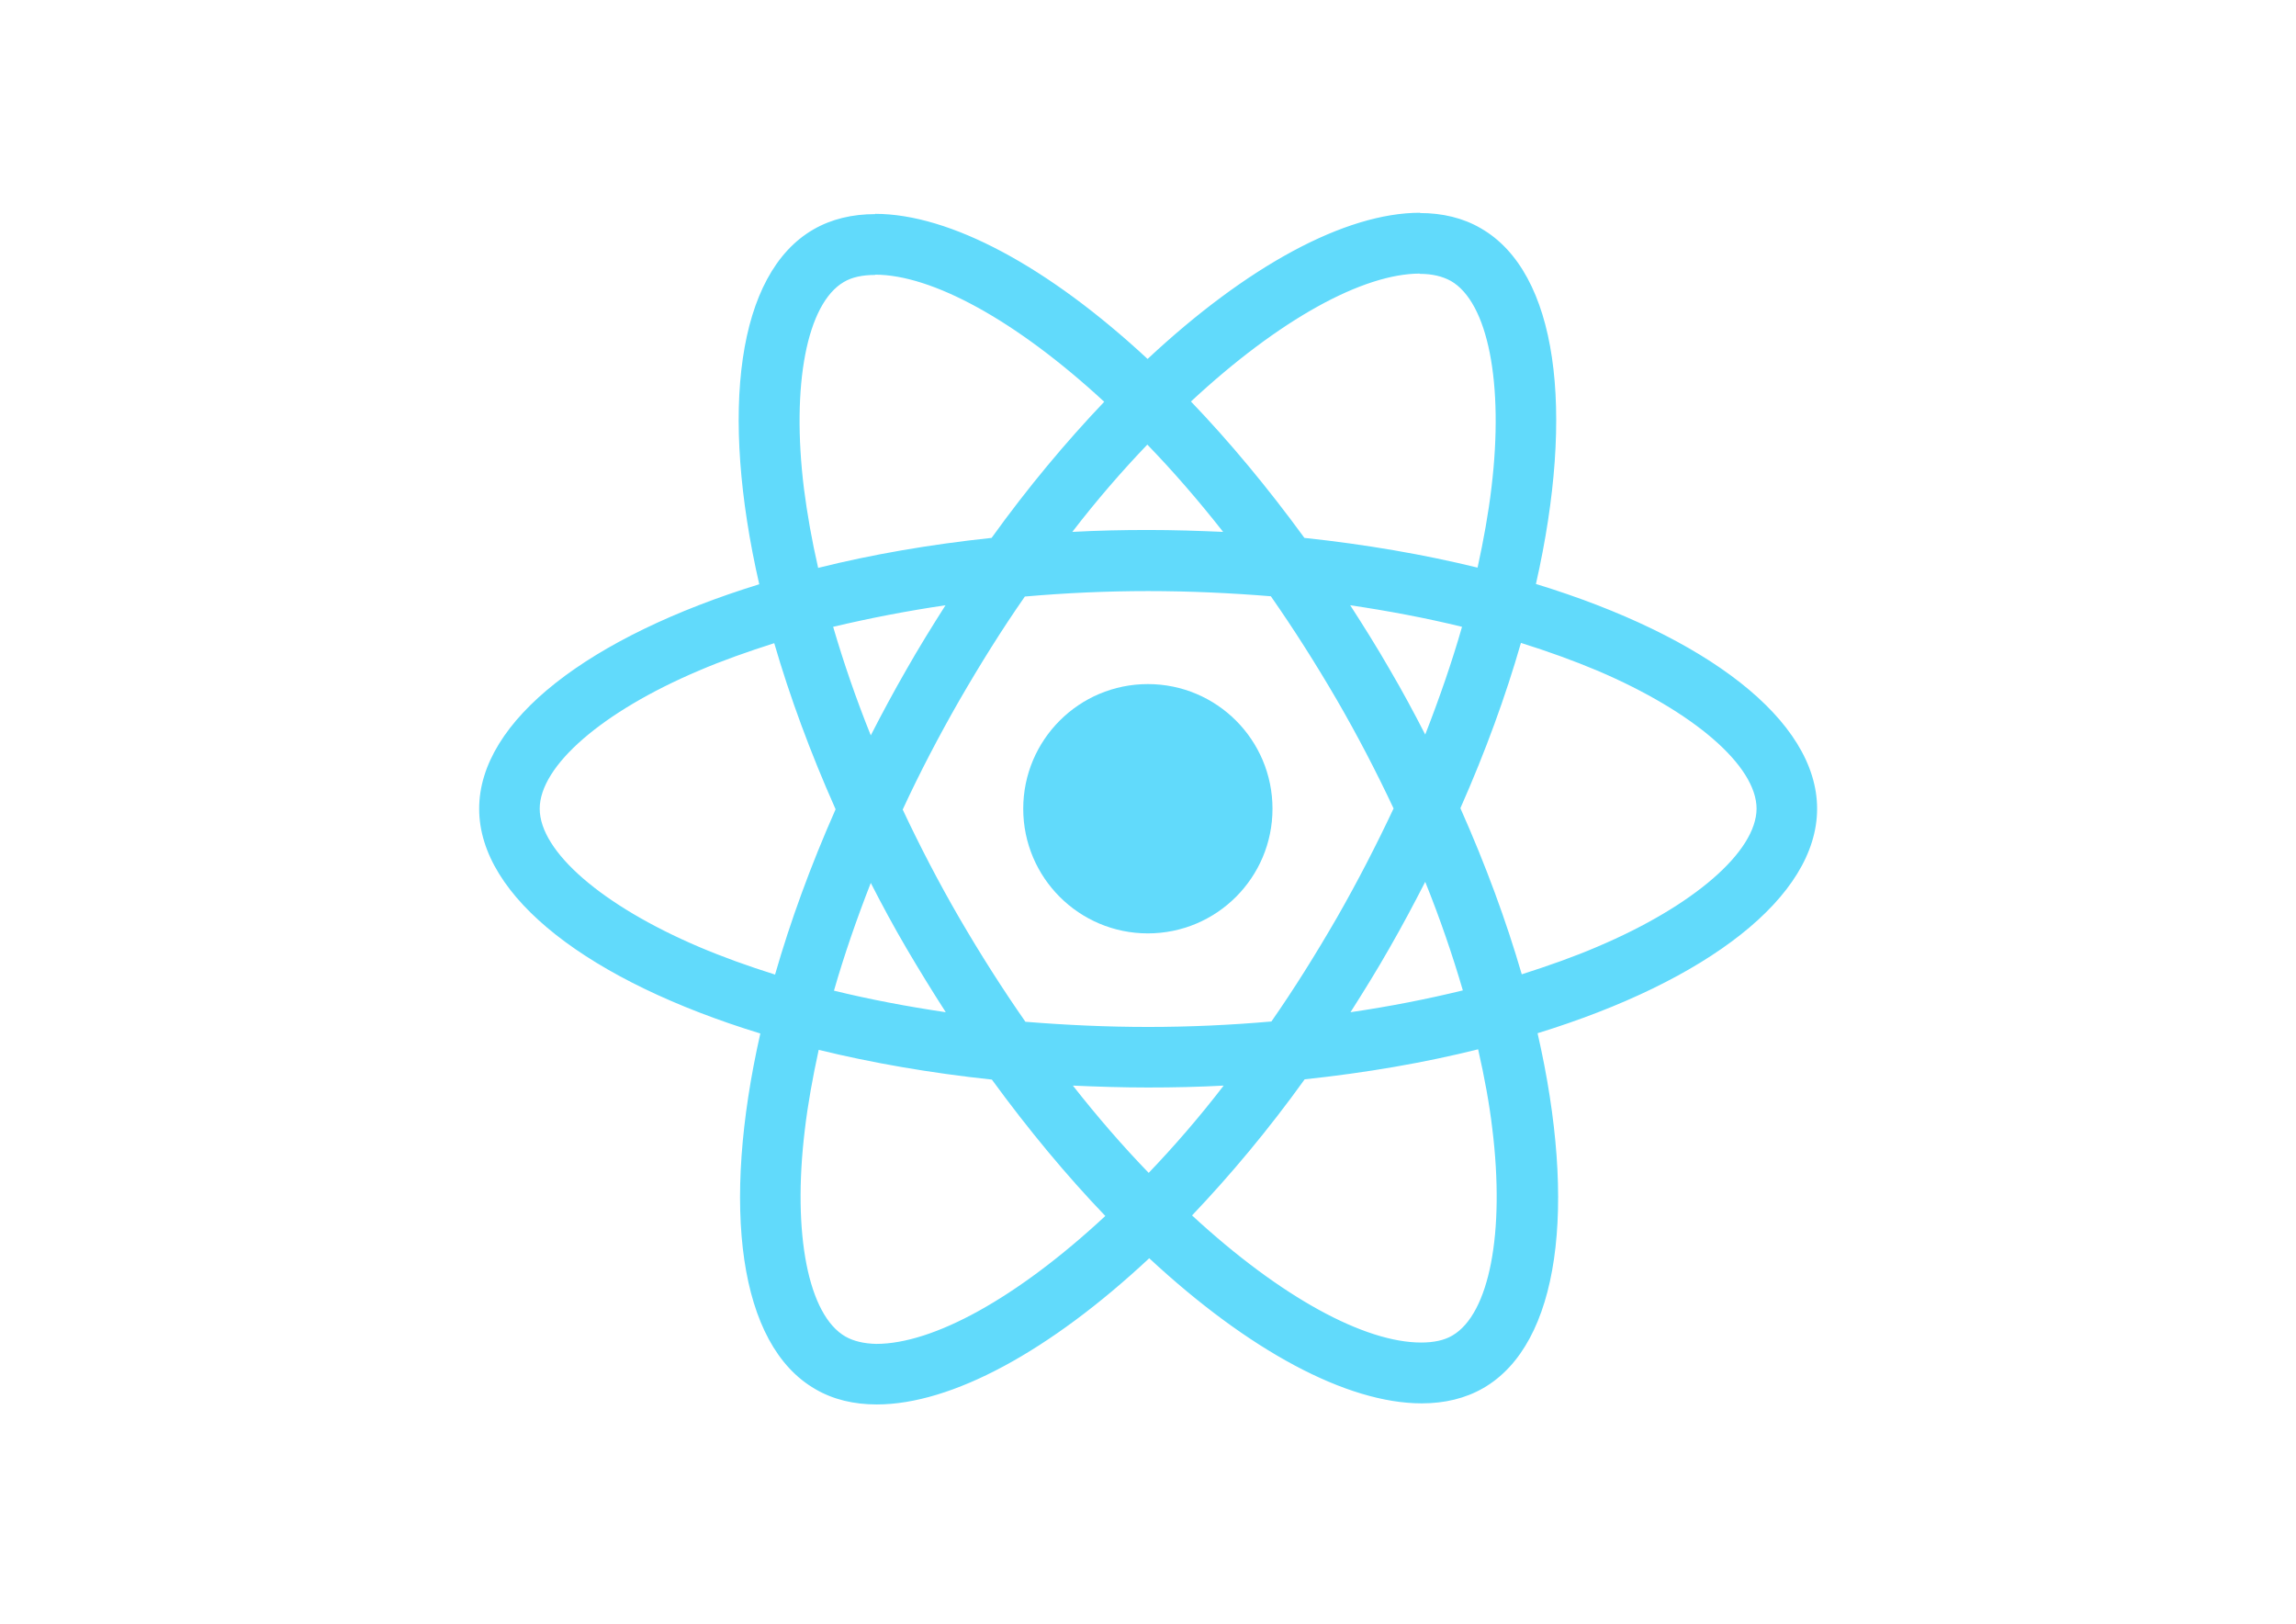
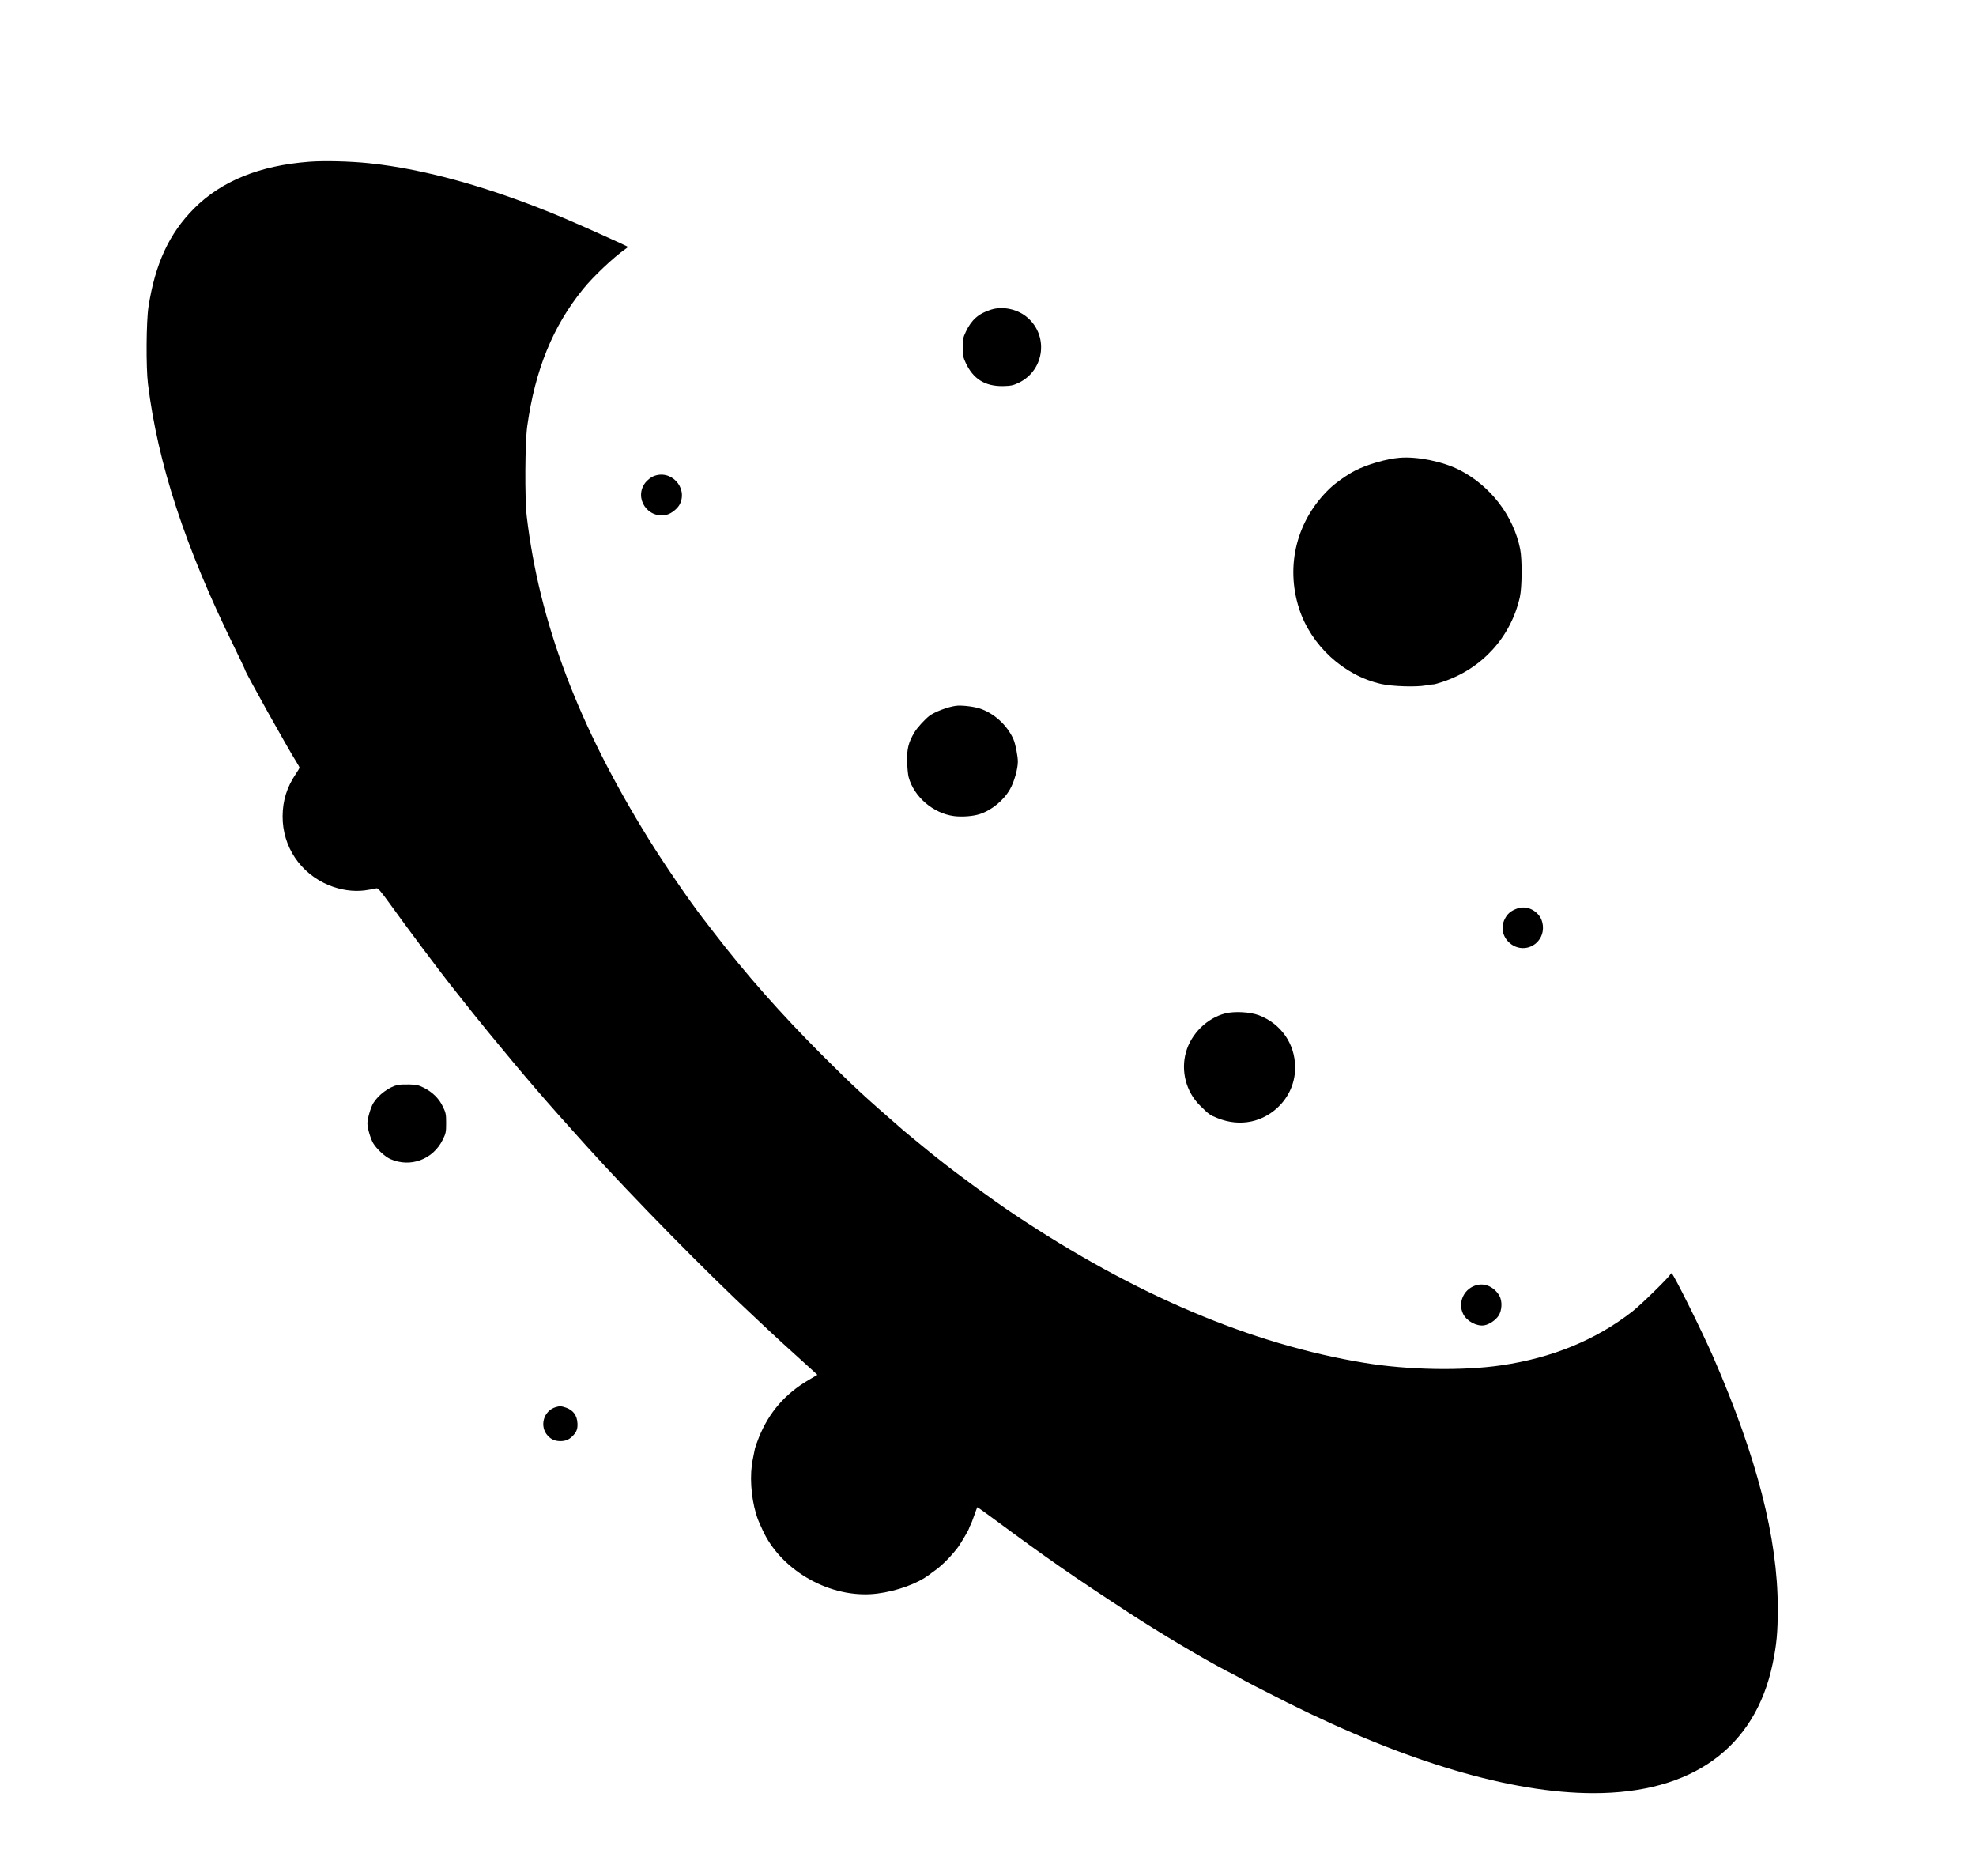
- <svg xmlns="http://www.w3.org/2000/svg" viewBox="0 0 841.9 595.3">
-   <g fill="#61DAFB">
-     <path d="M666.3 296.5c0-32.5-40.7-63.3-103.1-82.4 14.4-63.6 8-114.2-20.2-130.4-6.5-3.8-14.1-5.6-22.4-5.6v22.3c4.6 0 8.3.9 11.4 2.6 13.6 7.8 19.5 37.5 14.9 75.7-1.1 9.4-2.9 19.3-5.1 29.4-19.6-4.8-41-8.5-63.5-10.9-13.5-18.5-27.5-35.3-41.6-50 32.6-30.3 63.2-46.9 84-46.9V78c-27.5 0-63.5 19.6-99.9 53.6-36.4-33.8-72.4-53.2-99.9-53.2v22.3c20.7 0 51.4 16.5 84 46.6-14 14.7-28 31.4-41.3 49.9-22.6 2.4-44 6.1-63.6 11-2.3-10-4-19.7-5.2-29-4.7-38.2 1.1-67.9 14.6-75.8 3-1.8 6.9-2.6 11.5-2.6V78.5c-8.4 0-16 1.8-22.6 5.6-28.1 16.2-34.4 66.7-19.9 130.1-62.2 19.2-102.7 49.9-102.7 82.3 0 32.5 40.7 63.3 103.1 82.4-14.4 63.6-8 114.2 20.2 130.4 6.5 3.8 14.1 5.6 22.5 5.6 27.5 0 63.5-19.6 99.9-53.6 36.4 33.8 72.4 53.2 99.9 53.2 8.4 0 16-1.8 22.6-5.6 28.1-16.2 34.4-66.7 19.9-130.1 62-19.1 102.5-49.9 102.5-82.3zm-130.2-66.7c-3.7 12.9-8.3 26.2-13.5 39.5-4.1-8-8.4-16-13.1-24-4.6-8-9.5-15.8-14.4-23.4 14.2 2.1 27.9 4.7 41 7.9zm-45.8 106.5c-7.8 13.5-15.8 26.3-24.1 38.2-14.9 1.3-30 2-45.2 2-15.1 0-30.2-.7-45-1.9-8.3-11.9-16.4-24.6-24.2-38-7.6-13.1-14.5-26.4-20.8-39.8 6.2-13.4 13.2-26.8 20.7-39.9 7.8-13.5 15.8-26.3 24.1-38.2 14.9-1.3 30-2 45.2-2 15.1 0 30.2.7 45 1.9 8.3 11.9 16.4 24.6 24.2 38 7.6 13.1 14.5 26.4 20.8 39.8-6.3 13.4-13.2 26.8-20.7 39.9zm32.3-13c5.4 13.4 10 26.8 13.8 39.8-13.1 3.2-26.9 5.9-41.2 8 4.9-7.7 9.8-15.6 14.4-23.7 4.6-8 8.9-16.1 13-24.1zM421.2 430c-9.3-9.6-18.6-20.3-27.8-32 9 .4 18.2.7 27.5.7 9.4 0 18.7-.2 27.8-.7-9 11.7-18.3 22.4-27.5 32zm-74.4-58.9c-14.2-2.1-27.9-4.7-41-7.9 3.7-12.9 8.3-26.2 13.5-39.5 4.1 8 8.4 16 13.1 24 4.7 8 9.5 15.8 14.4 23.4zM420.7 163c9.3 9.6 18.6 20.3 27.8 32-9-.4-18.2-.7-27.5-.7-9.4 0-18.7.2-27.8.7 9-11.7 18.3-22.4 27.5-32zm-74 58.9c-4.9 7.7-9.8 15.6-14.4 23.7-4.6 8-8.9 16-13 24-5.4-13.4-10-26.8-13.8-39.8 13.1-3.1 26.9-5.8 41.2-7.9zm-90.5 125.2c-35.4-15.1-58.3-34.9-58.3-50.6 0-15.7 22.9-35.6 58.3-50.6 8.6-3.7 18-7 27.7-10.1 5.7 19.6 13.2 40 22.5 60.9-9.2 20.8-16.6 41.1-22.2 60.6-9.9-3.1-19.3-6.5-28-10.2zM310 490c-13.6-7.8-19.5-37.5-14.9-75.7 1.1-9.4 2.9-19.3 5.1-29.4 19.6 4.8 41 8.5 63.5 10.9 13.5 18.5 27.5 35.3 41.6 50-32.6 30.3-63.2 46.9-84 46.9-4.5-.1-8.3-1-11.3-2.7zm237.2-76.2c4.7 38.2-1.1 67.9-14.6 75.8-3 1.8-6.9 2.6-11.5 2.6-20.7 0-51.4-16.5-84-46.6 14-14.7 28-31.4 41.3-49.9 22.6-2.4 44-6.1 63.6-11 2.3 10.1 4.1 19.8 5.2 29.1zm38.5-66.7c-8.6 3.7-18 7-27.7 10.1-5.7-19.6-13.2-40-22.5-60.9 9.2-20.8 16.6-41.1 22.2-60.6 9.9 3.1 19.3 6.5 28.1 10.2 35.4 15.1 58.3 34.9 58.3 50.6-.1 15.7-23 35.6-58.4 50.6zM320.8 78.4z" />
-     <circle cx="420.9" cy="296.5" r="45.7" />
-     <path d="M520.5 78.1z" />
+ <svg xmlns="http://www.w3.org/2000/svg" version="1.0" width="1920pt" height="1822pt" viewBox="0 0 1920 1822" preserveAspectRatio="xMidYMid meet">
+   <g transform="translate(0,1822) scale(0.1,-0.1)" fill="#000000" stroke="none">
+     <path d="M3005 16649 c-483 -37 -853 -187 -1120 -455 -241 -242 -377 -536 -442 -954 -22 -142 -25 -586 -5 -750 95 -772 361 -1585 836 -2551 58 -119 106 -220 106 -224 0 -20 412 -758 506 -907 13 -21 24 -41 24 -45 0 -5 -16 -33 -36 -62 -87 -129 -127 -258 -128 -411 -1 -295 172 -554 448 -669 114 -47 237 -65 349 -51 51 7 101 16 112 20 17 6 37 -17 150 -173 149 -208 465 -629 570 -762 197 -250 278 -350 368 -460 369 -449 553 -663 956 -1109 448 -496 1180 -1241 1632 -1660 35 -33 93 -87 129 -121 90 -85 189 -175 300 -275 52 -47 114 -103 139 -126 l43 -40 -88 -52 c-226 -133 -381 -312 -479 -553 -18 -46 -36 -95 -39 -109 -3 -14 -12 -61 -21 -105 -32 -152 -19 -362 31 -530 17 -54 17 -56 63 -157 171 -380 623 -649 1050 -625 176 10 394 76 524 158 29 19 54 36 57 39 3 3 21 17 40 30 59 41 131 110 189 180 11 14 26 31 31 38 23 27 107 168 115 192 4 14 11 30 15 35 4 6 20 46 35 90 16 44 29 81 31 83 1 2 74 -50 162 -115 511 -378 757 -549 1307 -908 295 -193 733 -453 955 -568 63 -32 120 -62 125 -66 19 -15 221 -119 462 -240 1159 -579 2177 -880 2974 -881 961 -1 1572 440 1743 1257 39 189 50 303 50 543 -1 679 -203 1464 -626 2435 -106 244 -390 815 -405 815 -7 0 -13 -4 -13 -9 0 -17 -283 -294 -367 -360 -356 -278 -782 -453 -1278 -525 -377 -55 -905 -45 -1325 24 -1102 181 -2234 661 -3405 1443 -216 144 -547 386 -745 544 -30 24 -62 50 -70 56 -47 38 -240 196 -265 218 -385 335 -475 418 -786 728 -407 408 -740 785 -1059 1200 -36 46 -81 105 -100 130 -136 176 -375 526 -522 762 -689 1109 -1068 2111 -1190 3144 -20 171 -17 718 5 875 77 549 248 968 541 1330 100 124 296 309 417 394 13 8 21 17 18 19 -13 10 -461 212 -609 274 -701 296 -1354 481 -1908 538 -187 19 -432 25 -577 14z" />
+     <path d="M9630 15212 c-120 -37 -190 -98 -244 -212 -28 -58 -31 -75 -31 -155 0 -77 4 -98 28 -149 73 -158 188 -229 361 -227 78 2 99 6 154 32 258 124 295 474 68 648 -93 71 -229 97 -336 63z" />
+     <path d="M13600 13773 c-126 -10 -315 -64 -433 -125 -72 -36 -190 -119 -245 -172 -321 -306 -434 -747 -300 -1166 115 -359 435 -654 801 -735 101 -23 335 -31 428 -14 41 7 77 12 81 11 4 -1 42 10 85 24 382 126 663 434 751 824 21 96 23 364 3 465 -65 325 -290 617 -591 770 -162 82 -408 132 -580 118z" />
+     <path d="M6344 13591 c-22 -10 -54 -36 -72 -58 -118 -150 24 -362 211 -312 42 11 101 59 121 98 85 166 -90 349 -260 272z" />
+     <path d="M9285 11363 c-79 -11 -203 -59 -253 -96 -45 -34 -123 -120 -147 -162 -58 -97 -73 -160 -71 -280 2 -61 8 -130 15 -155 52 -191 239 -352 441 -378 77 -10 184 -2 249 19 116 37 235 135 296 244 40 71 75 196 75 266 0 54 -23 171 -42 215 -60 139 -191 258 -333 303 -63 19 -179 32 -230 24z" />
+     <path d="M14734 9391 c-57 -22 -88 -49 -113 -99 -40 -79 -22 -172 47 -232 98 -87 247 -58 305 60 32 64 24 154 -20 208 -56 69 -143 94 -219 63z" />
+     <path d="M11905 8375 c-176 -45 -330 -196 -381 -375 -52 -183 0 -386 136 -520 86 -86 96 -93 172 -123 220 -88 449 -39 608 129 95 102 146 231 144 369 -2 227 -137 419 -351 502 -86 32 -236 41 -328 18z" />
+     <path d="M3864 7680 c-84 -19 -188 -97 -236 -175 -26 -42 -58 -152 -58 -199 0 -45 30 -147 56 -192 33 -55 114 -131 167 -154 194 -86 414 -5 509 188 30 61 33 74 33 162 0 86 -3 101 -33 162 -37 77 -100 139 -186 182 -46 24 -71 29 -139 31 -45 1 -96 -1 -113 -5z" />
+     <path d="M14358 5738 c-130 -27 -199 -169 -140 -285 36 -69 131 -120 204 -108 48 8 108 48 138 92 35 52 39 144 8 197 -47 79 -131 121 -210 104z" />
+     <path d="M5399 4550 c-119 -36 -160 -188 -76 -278 33 -36 71 -52 122 -52 53 0 89 16 126 57 32 34 43 65 40 116 -4 77 -41 127 -111 152 -46 16 -62 17 -101 5z" />
  </g>
</svg>
